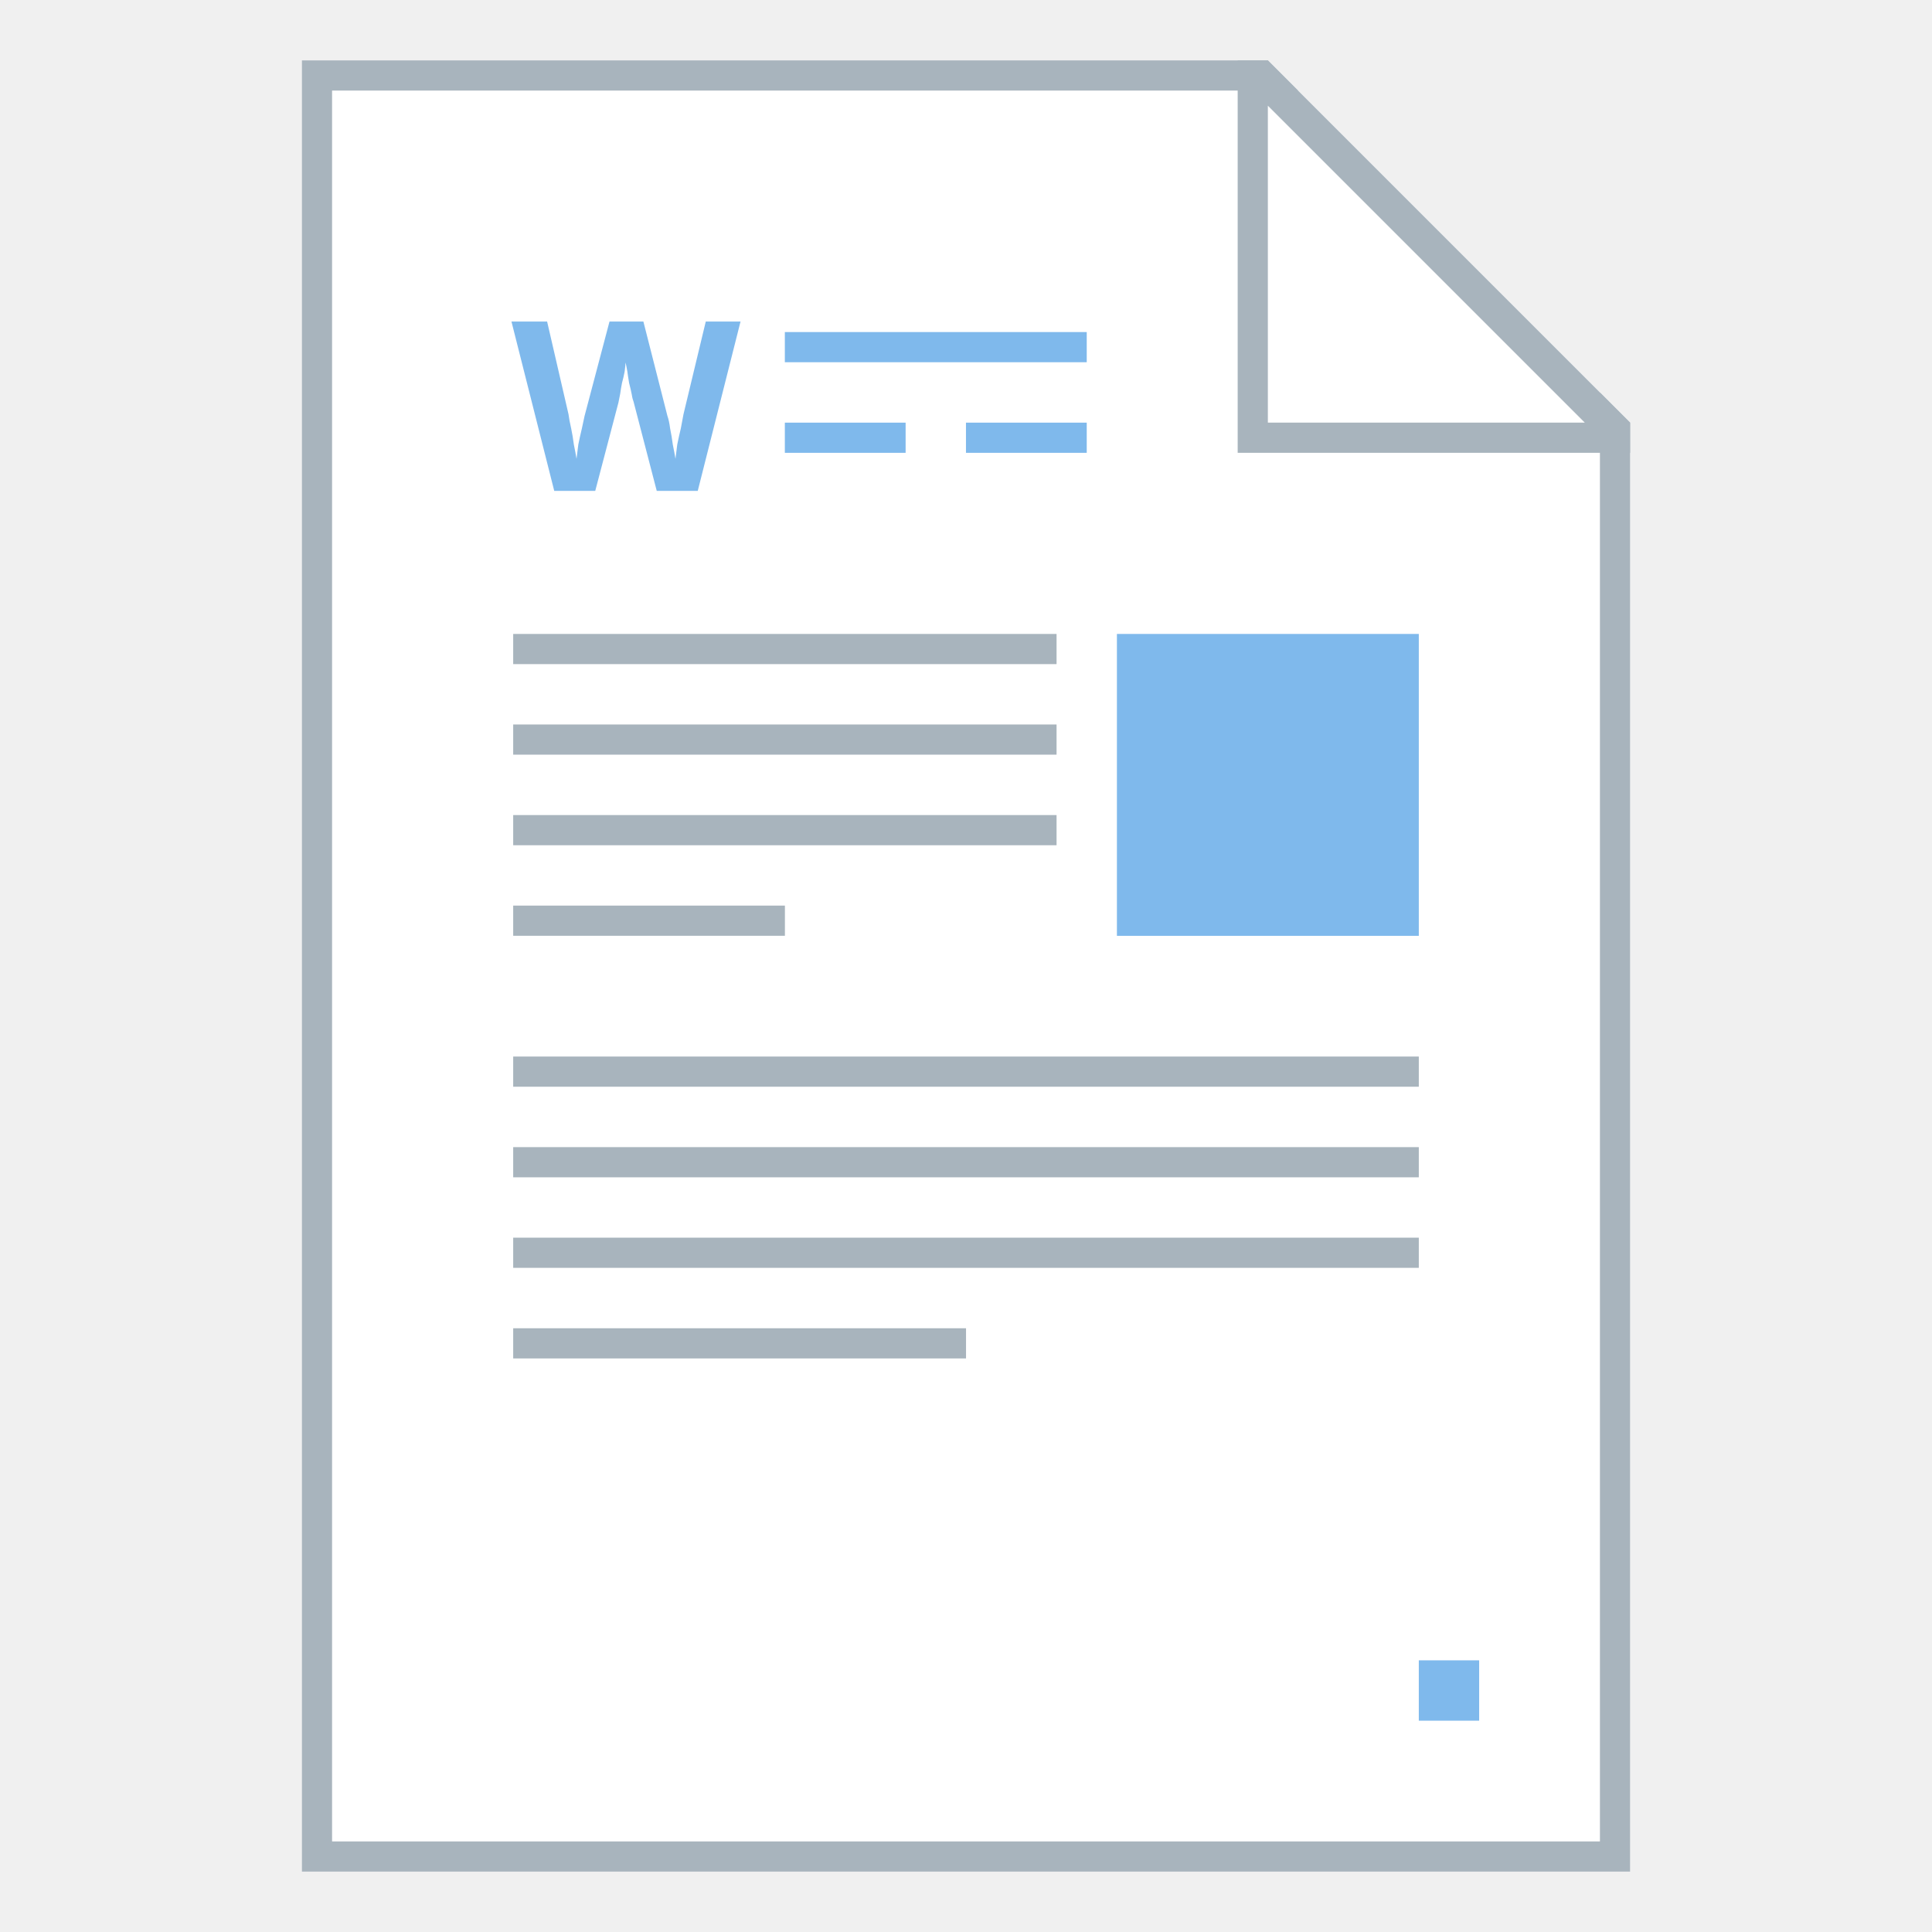
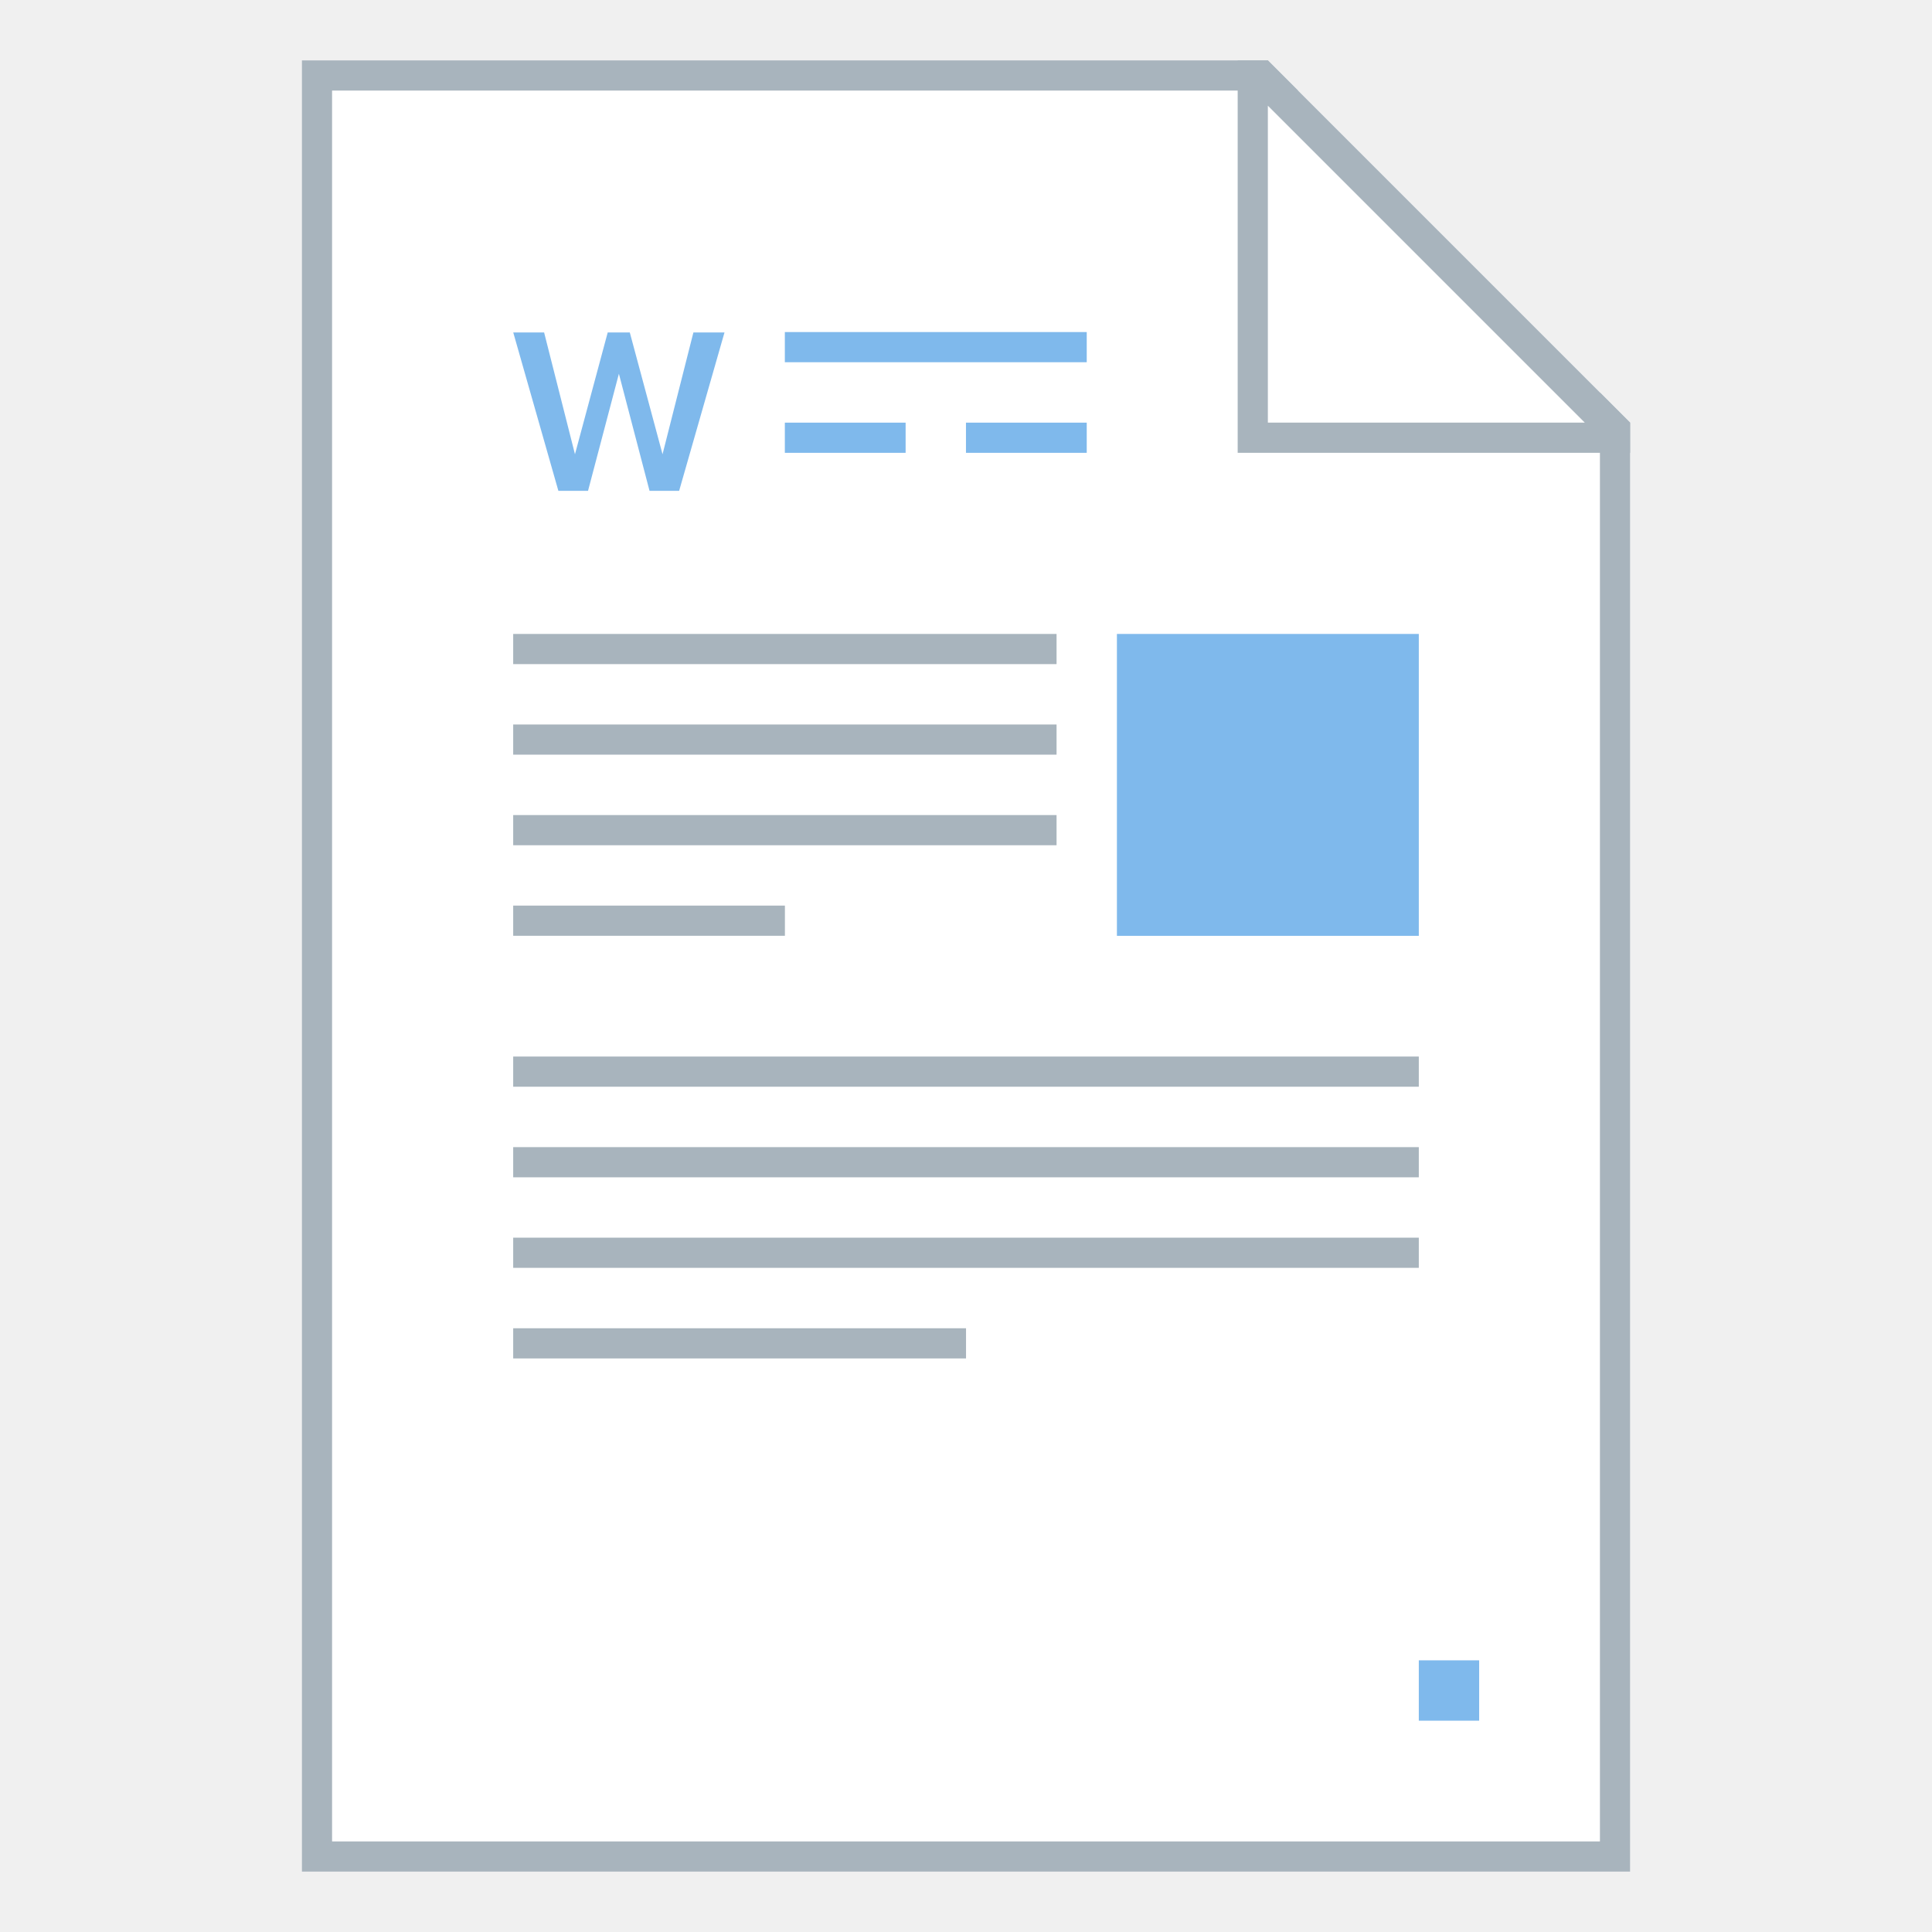
<svg xmlns="http://www.w3.org/2000/svg" width="128" height="128" viewBox="0 0 33.867 33.867" version="1.1" id="svg2634">
  <defs id="defs2628" />
  <g id="layer1" transform="translate(-82.55,-136.1333)">
    <g id="g4631">
      <path id="rect851" d="m 87.842,137.192 v 31.75 H 111.125 v -25.4 l -6.35,-6.35 z" style="fill:#ffffff;fill-opacity:1;stroke:none;stroke-width:0.529;stroke-linejoin:bevel;stroke-miterlimit:4;stroke-dasharray:none;stroke-opacity:1" />
      <path id="rect840" d="m 87.842,137.192 v 31.75 H 111.125 v -25.4 l -0.529,-0.529 v 25.4 H 88.371 v -30.692 h 16.933 l -0.529,-0.529 z" style="fill:#a8b4bd;fill-opacity:1;stroke:none;stroke-width:0.265;stroke-linejoin:round;stroke-miterlimit:4;stroke-dasharray:none" />
      <path id="path863" d="m 104.246,137.192 v 6.879 h 6.879 v -0.529 l -6.35,-6.35 z m 0.529,0.794 5.556,5.556 H 104.775 Z" style="fill:#a8b4bd;fill-opacity:1;stroke:none;stroke-width:0.265px;stroke-linecap:butt;stroke-linejoin:miter;stroke-opacity:1" />
      <rect y="147.246" x="91.546" height="0.529" width="9.525" id="rect892" style="fill:#a8b4bd;fill-opacity:1;stroke:none;stroke-width:0.529;stroke-linejoin:bevel;stroke-miterlimit:4;stroke-dasharray:none;stroke-opacity:1" />
      <rect y="148.833" x="91.546" height="0.529" width="9.525" id="rect894" style="fill:#a8b4bd;fill-opacity:1;stroke:none;stroke-width:0.529;stroke-linejoin:bevel;stroke-miterlimit:4;stroke-dasharray:none;stroke-opacity:1" />
      <rect y="150.421" x="91.546" height="0.529" width="9.525" id="rect896" style="fill:#a8b4bd;fill-opacity:1;stroke:none;stroke-width:0.529;stroke-linejoin:bevel;stroke-miterlimit:4;stroke-dasharray:none;stroke-opacity:1" />
      <rect y="152.008" x="91.546" height="0.529" width="4.763" id="rect898" style="fill:#a8b4bd;fill-opacity:1;stroke:none;stroke-width:0.529;stroke-linejoin:bevel;stroke-miterlimit:4;stroke-dasharray:none;stroke-opacity:1" />
      <rect y="154.654" x="91.546" height="0.529" width="15.875" id="rect900" style="fill:#a8b4bd;fill-opacity:1;stroke:none;stroke-width:0.529;stroke-linejoin:bevel;stroke-miterlimit:4;stroke-dasharray:none;stroke-opacity:1" />
      <rect y="156.242" x="91.546" height="0.529" width="15.875" id="rect902" style="fill:#a8b4bd;fill-opacity:1;stroke:none;stroke-width:0.529;stroke-linejoin:bevel;stroke-miterlimit:4;stroke-dasharray:none;stroke-opacity:1" />
      <rect y="157.829" x="91.546" height="0.529" width="15.875" id="rect904" style="fill:#a8b4bd;fill-opacity:1;stroke:none;stroke-width:0.529;stroke-linejoin:bevel;stroke-miterlimit:4;stroke-dasharray:none;stroke-opacity:1" />
      <rect y="159.417" x="91.546" height="0.529" width="7.938" id="rect906" style="fill:#a8b4bd;fill-opacity:1;stroke:none;stroke-width:0.529;stroke-linejoin:bevel;stroke-miterlimit:4;stroke-dasharray:none;stroke-opacity:1" />
      <rect transform="scale(1,-1)" y="-144.071" x="96.308" height="0.529" width="2.117" id="rect908" style="fill:#7fb9ec;fill-opacity:1;stroke:none;stroke-width:0.529;stroke-linejoin:bevel;stroke-miterlimit:4;stroke-dasharray:none;stroke-opacity:1" />
      <rect transform="scale(1,-1)" y="-144.071" x="99.483" height="0.529" width="2.117" id="rect910" style="fill:#7fb9ec;fill-opacity:1;stroke:none;stroke-width:0.529;stroke-linejoin:bevel;stroke-miterlimit:4;stroke-dasharray:none;stroke-opacity:1" />
      <rect transform="scale(1,-1)" y="-142.483" x="96.308" height="0.529" width="5.292" id="rect912" style="fill:#7fb9ec;fill-opacity:1;stroke:none;stroke-width:0.529;stroke-linejoin:bevel;stroke-miterlimit:4;stroke-dasharray:none;stroke-opacity:1" />
      <rect y="147.246" x="102.129" height="5.292" width="5.292" id="rect881" style="opacity:1;fill:#7fb9ec;fill-opacity:1;fill-rule:evenodd;stroke:none;stroke-width:0.529;stroke-linecap:round;stroke-linejoin:bevel;stroke-miterlimit:4;stroke-dasharray:none;stroke-opacity:1" />
      <rect y="165.238" x="107.421" height="1.058" width="1.058" id="rect885" style="opacity:1;fill:#7fb9ec;fill-opacity:1;fill-rule:evenodd;stroke:none;stroke-width:0.529;stroke-linecap:round;stroke-linejoin:bevel;stroke-miterlimit:4;stroke-dasharray:none;stroke-opacity:1" />
-       <text id="text859" y="144.737" x="91.517" style="font-style:normal;font-variant:normal;font-weight:600;font-stretch:normal;font-size:4.162px;line-height:1.25;font-family:'Proxima Nova';-inkscape-font-specification:'Proxima Nova Semi-Bold';letter-spacing:0px;word-spacing:0px;fill:#7fb9ec;fill-opacity:1;stroke:none;stroke-width:0.223" xml:space="preserve">
-         <tspan style="font-style:normal;font-variant:normal;font-weight:600;font-stretch:normal;font-size:4.162px;font-family:'Proxima Nova';-inkscape-font-specification:'Proxima Nova Semi-Bold';fill:#7fb9ec;stroke-width:0.223" y="144.737" x="91.517" id="tspan856">W</tspan>
-       </text>
+       <g aria-label="W" style="font-style:normal;font-variant:normal;font-weight:600;font-stretch:normal;font-size:4.162px;line-height:1.25;font-family:'Proxima Nova';-inkscape-font-specification:'Proxima Nova Semi-Bold';letter-spacing:0px;word-spacing:0px;fill:#7fb9ec;fill-opacity:1;stroke:none;stroke-width:0.223" id="text859">
+         <path d="m 94.455,144.737 0.795,-2.776 h -0.545 l -0.541,2.135 -0.574,-2.135 h -0.387 l -0.574,2.135 -0.541,-2.135 h -0.541 l 0.791,2.776 h 0.52 l 0.541,-2.052 0.537,2.052 z" style="font-style:normal;font-variant:normal;font-weight:600;font-stretch:normal;font-size:4.162px;font-family:'Proxima Nova';-inkscape-font-specification:'Proxima Nova Semi-Bold';fill:#7fb9ec;stroke-width:0.223" id="path862" />
+       </g>
    </g>
  </g>
</svg>
